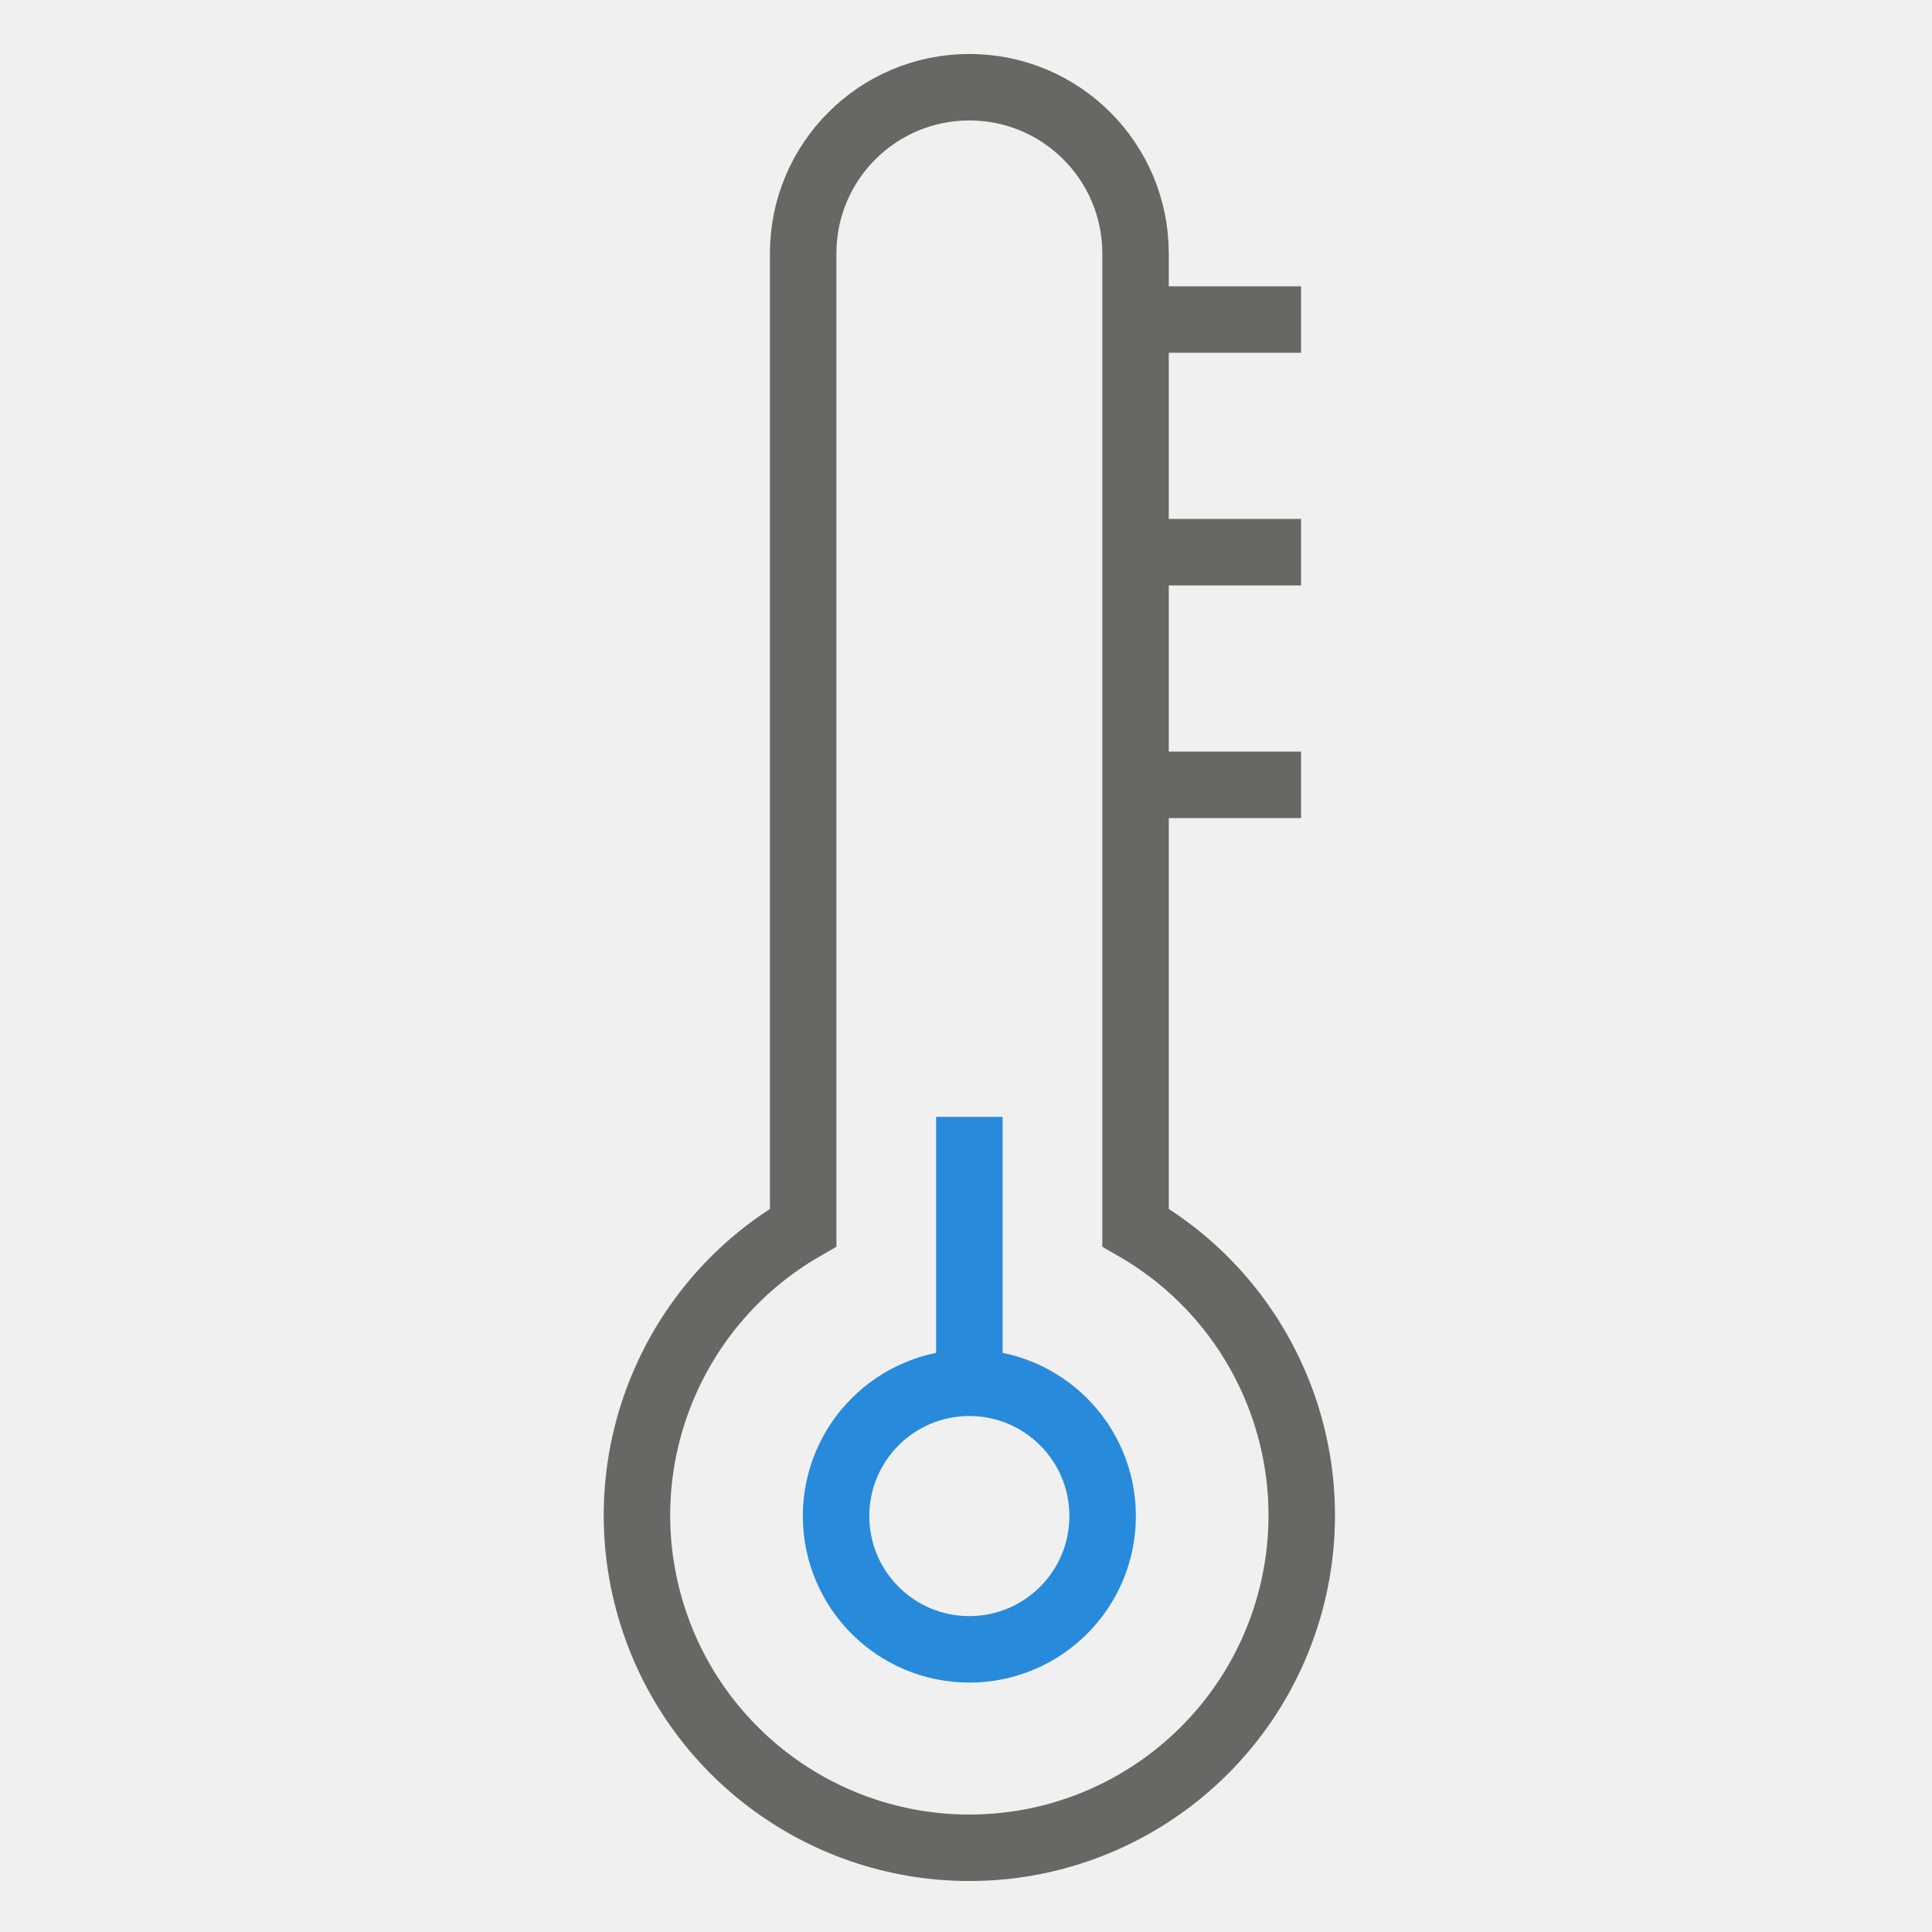
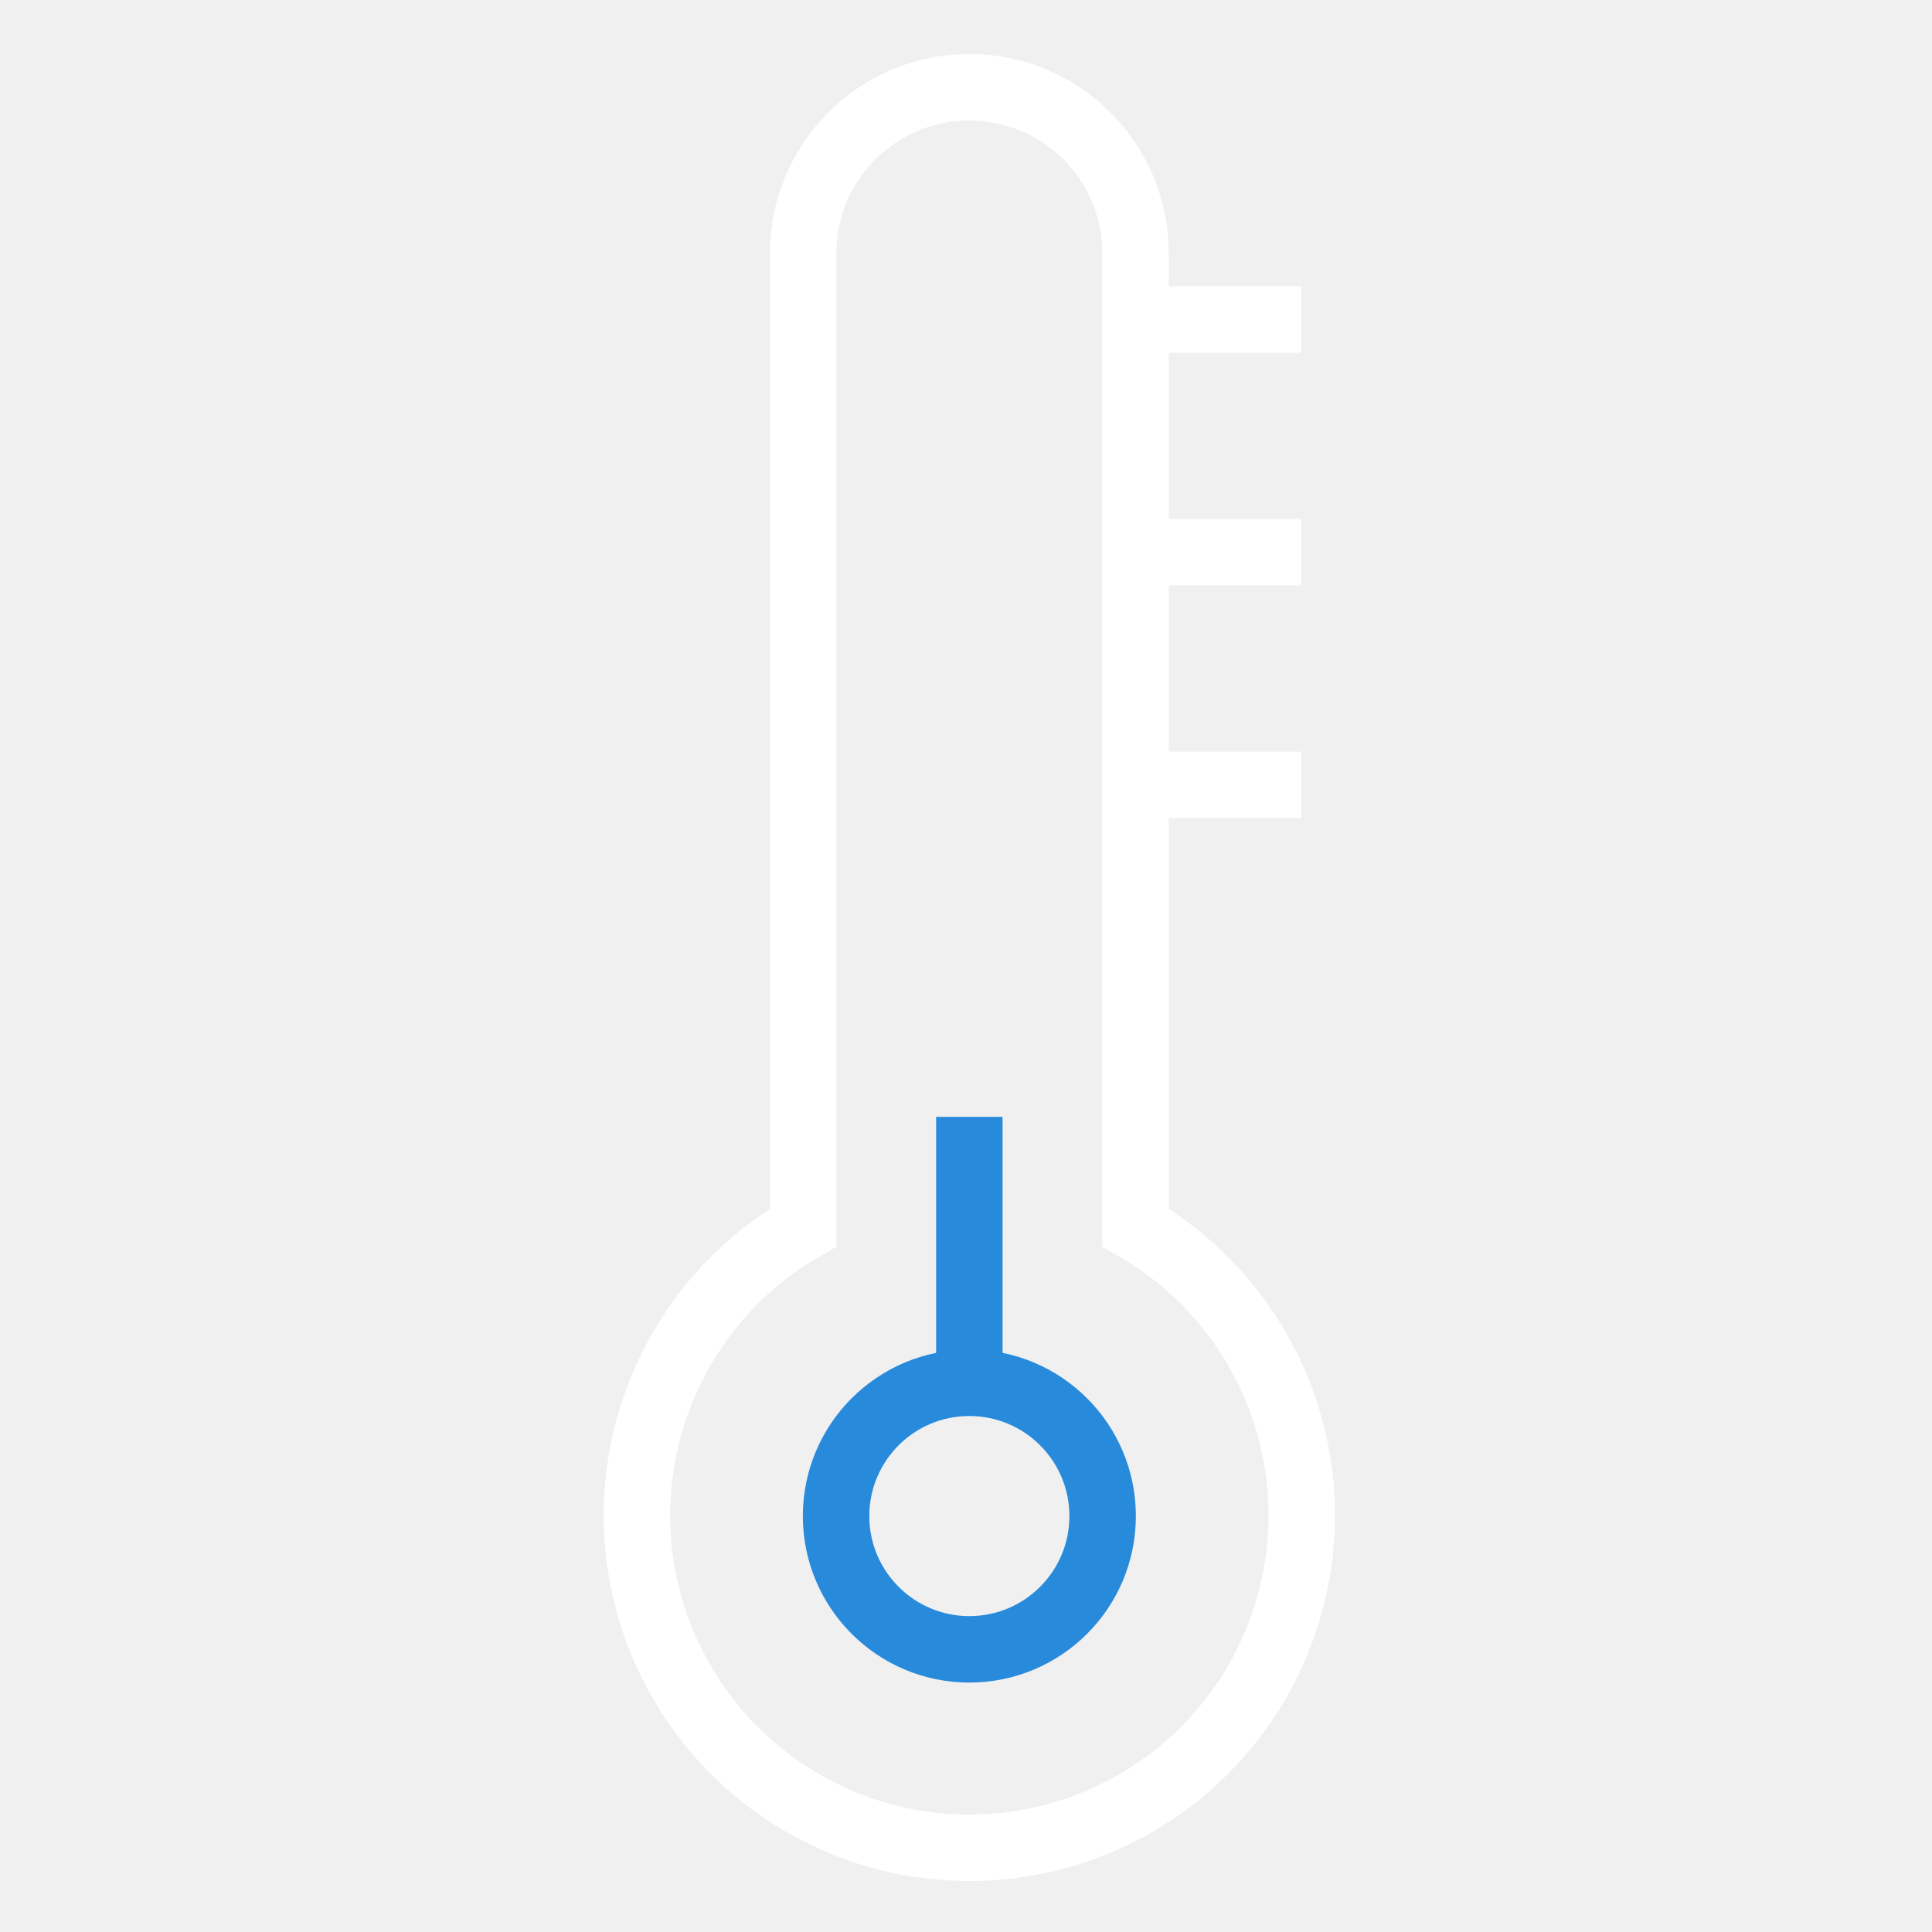
<svg xmlns="http://www.w3.org/2000/svg" width="288px" height="288px" viewBox="0 0 288 288" version="1.1">
  <g id="ICONS-/-Forecast-/-Color-/-31---Cold-LK" stroke="none" stroke-width="1" fill="none" fill-rule="evenodd">
    <g id="Cold" transform="translate(94, 13)" stroke-width="9.909">
      <circle id="Oval" stroke="#288ADB" cx="50.5" cy="212.996" r="19.868" />
-       <path d="M75.273,169.99 L75.273,24.773 C75.273,11.091 64.182,0 50.5,0 C36.818,0 25.727,11.091 25.727,24.773 L25.727,169.99 C6.307,181.203 -3.161,204.061 2.643,225.721 C8.447,247.382 28.075,262.444 50.5,262.444 C72.925,262.444 92.553,247.382 98.357,225.721 C104.161,204.061 94.693,181.203 75.273,169.99 L75.273,169.99 Z" id="Path" stroke="#686763" />
-       <path d="M99.946,34.632 L75.273,34.632" id="Path" stroke="#686763" />
-       <path d="M99.946,69.314 L75.273,69.314" id="Path" stroke="#686763" />
-       <path d="M99.946,103.996 L75.273,103.996" id="Path" stroke="#686763" />
+       <path d="M75.273,169.99 L75.273,24.773 C75.273,11.091 64.182,0 50.5,0 C36.818,0 25.727,11.091 25.727,24.773 L25.727,169.99 C6.307,181.203 -3.161,204.061 2.643,225.721 C8.447,247.382 28.075,262.444 50.5,262.444 C72.925,262.444 92.553,247.382 98.357,225.721 C104.161,204.061 94.693,181.203 75.273,169.99 L75.273,169.99 Z" id="Path" stroke="#FFFFFF" />
+       <path d="M99.946,34.632 L75.273,34.632" id="Path" stroke="#FFFFFF" />
+       <path d="M99.946,69.314 L75.273,69.314" id="Path" stroke="#FFFFFF" />
+       <path d="M99.946,103.996 L75.273,103.996" id="Path" stroke="#FFFFFF" />
      <path d="M50.5,193.128 L50.5,153.492" id="Path" stroke="#288ADB" />
    </g>
  </g>
</svg>
